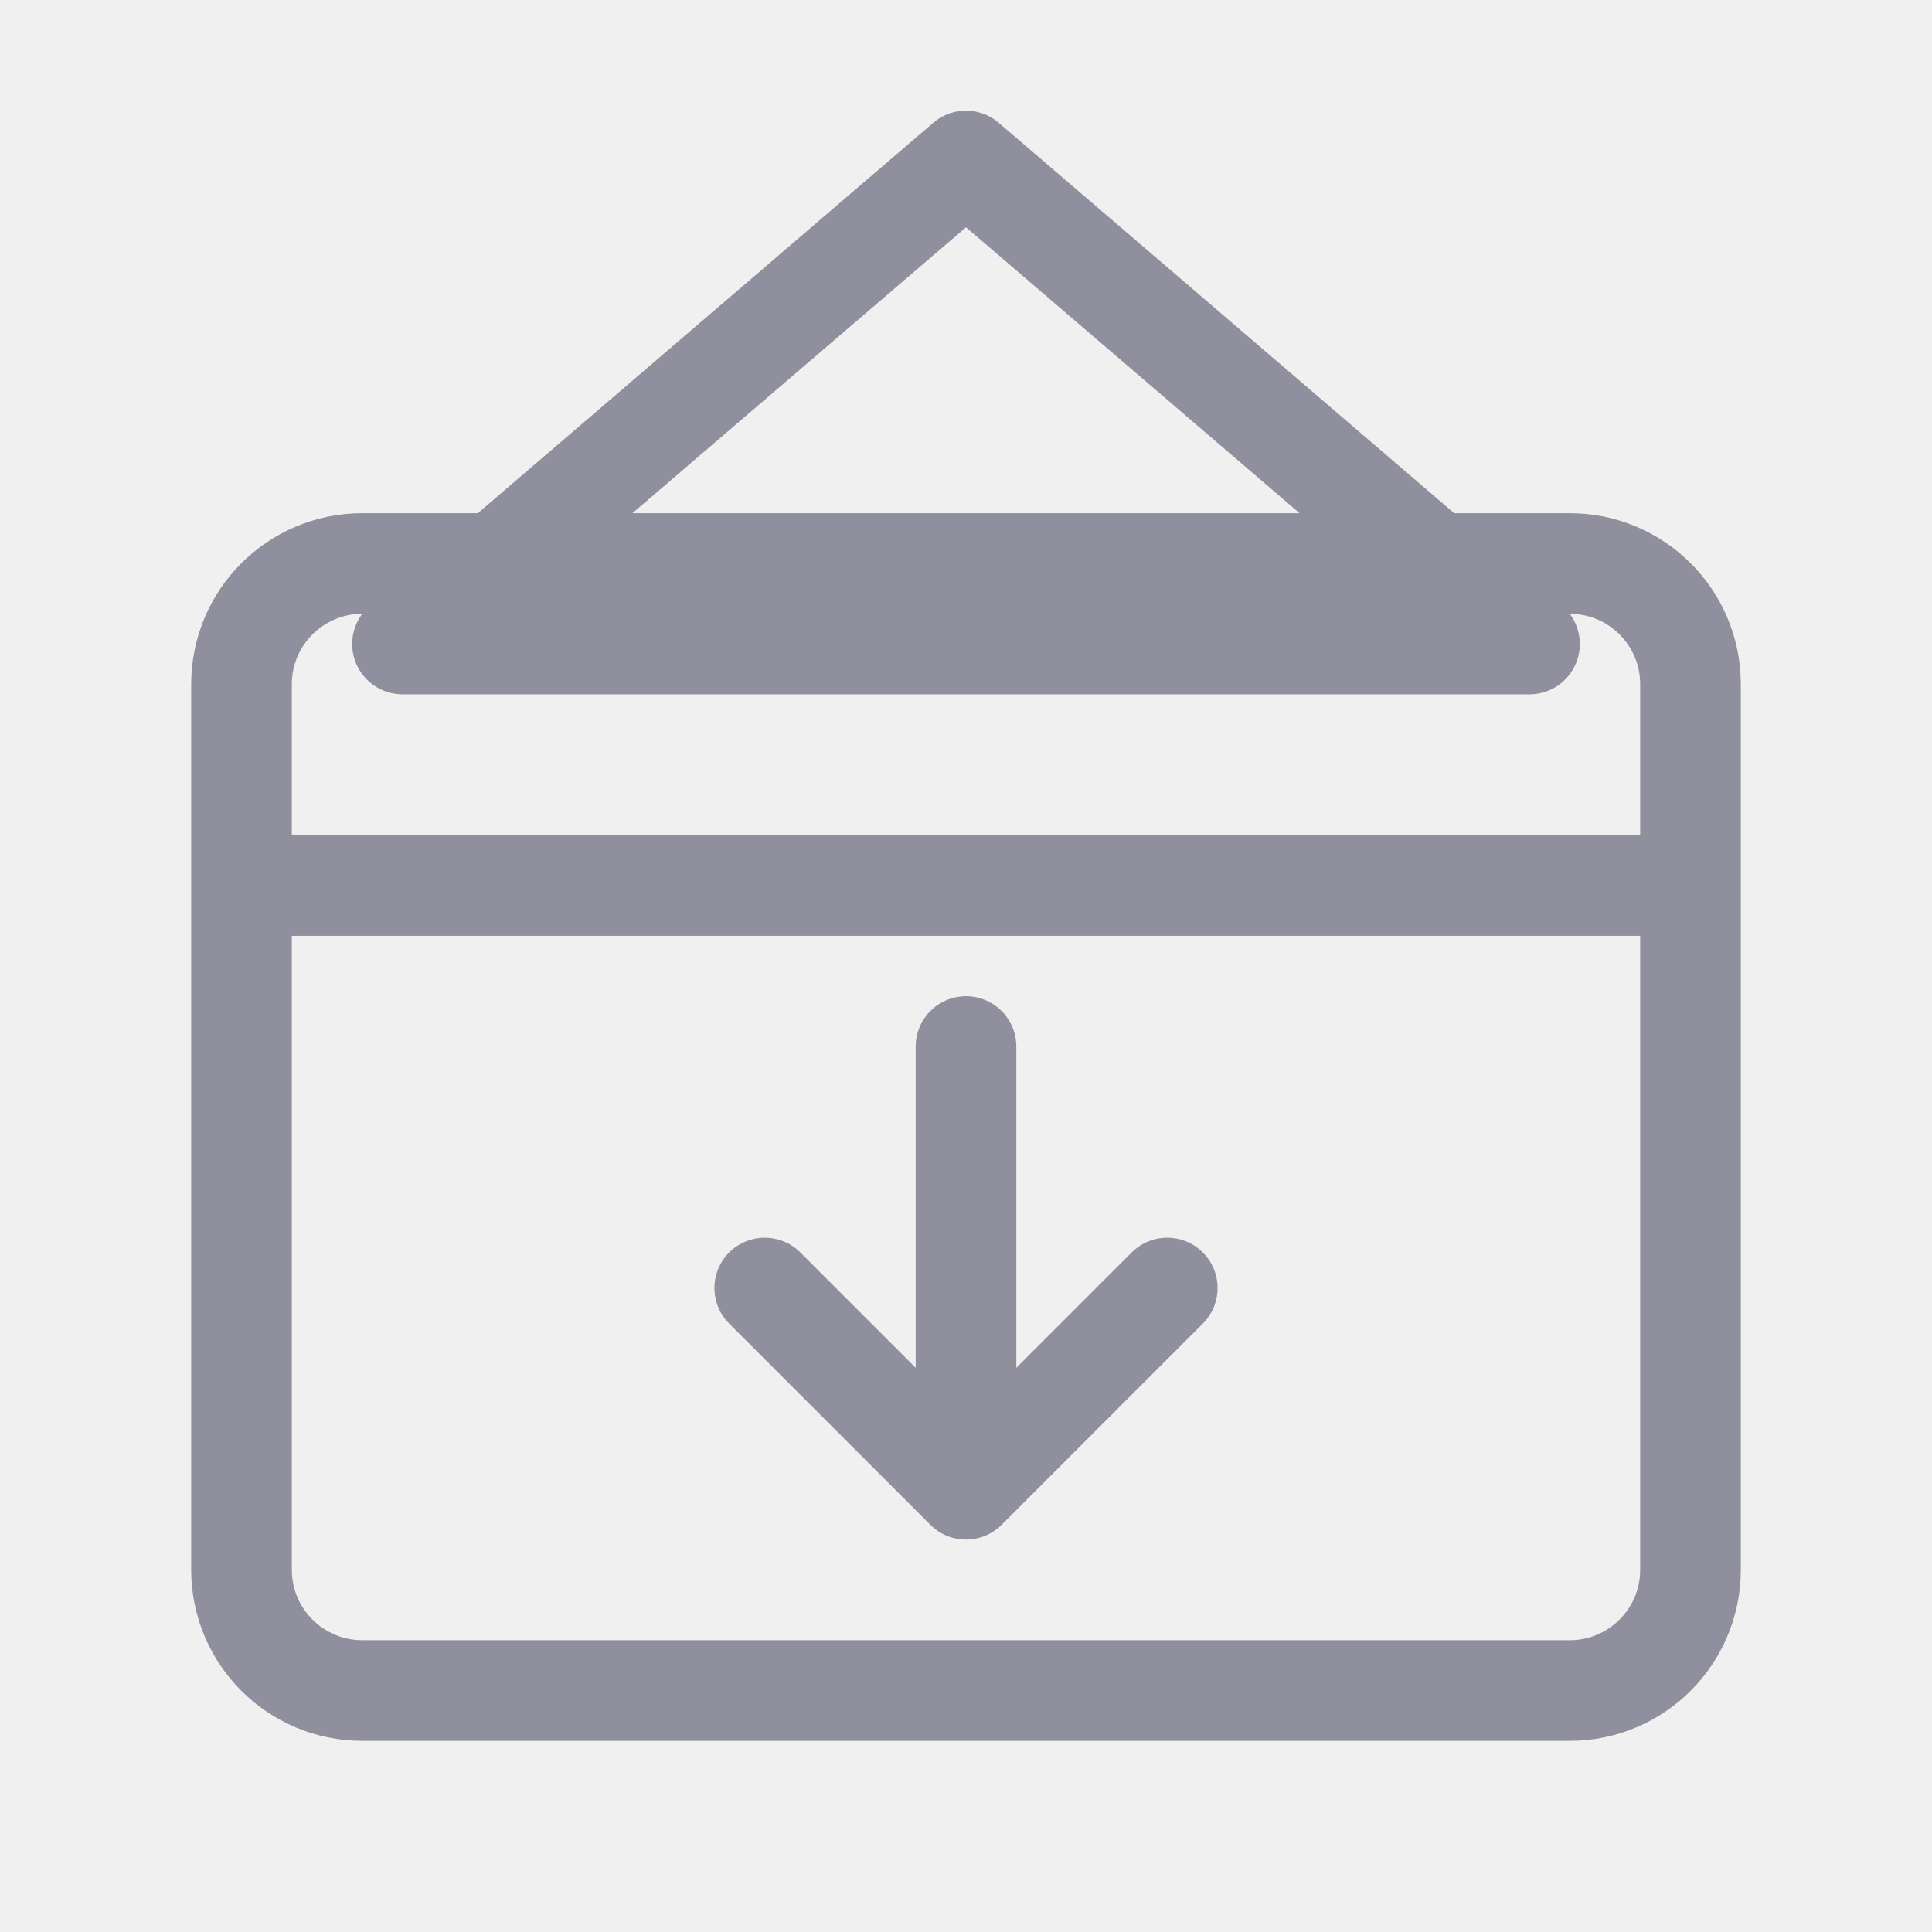
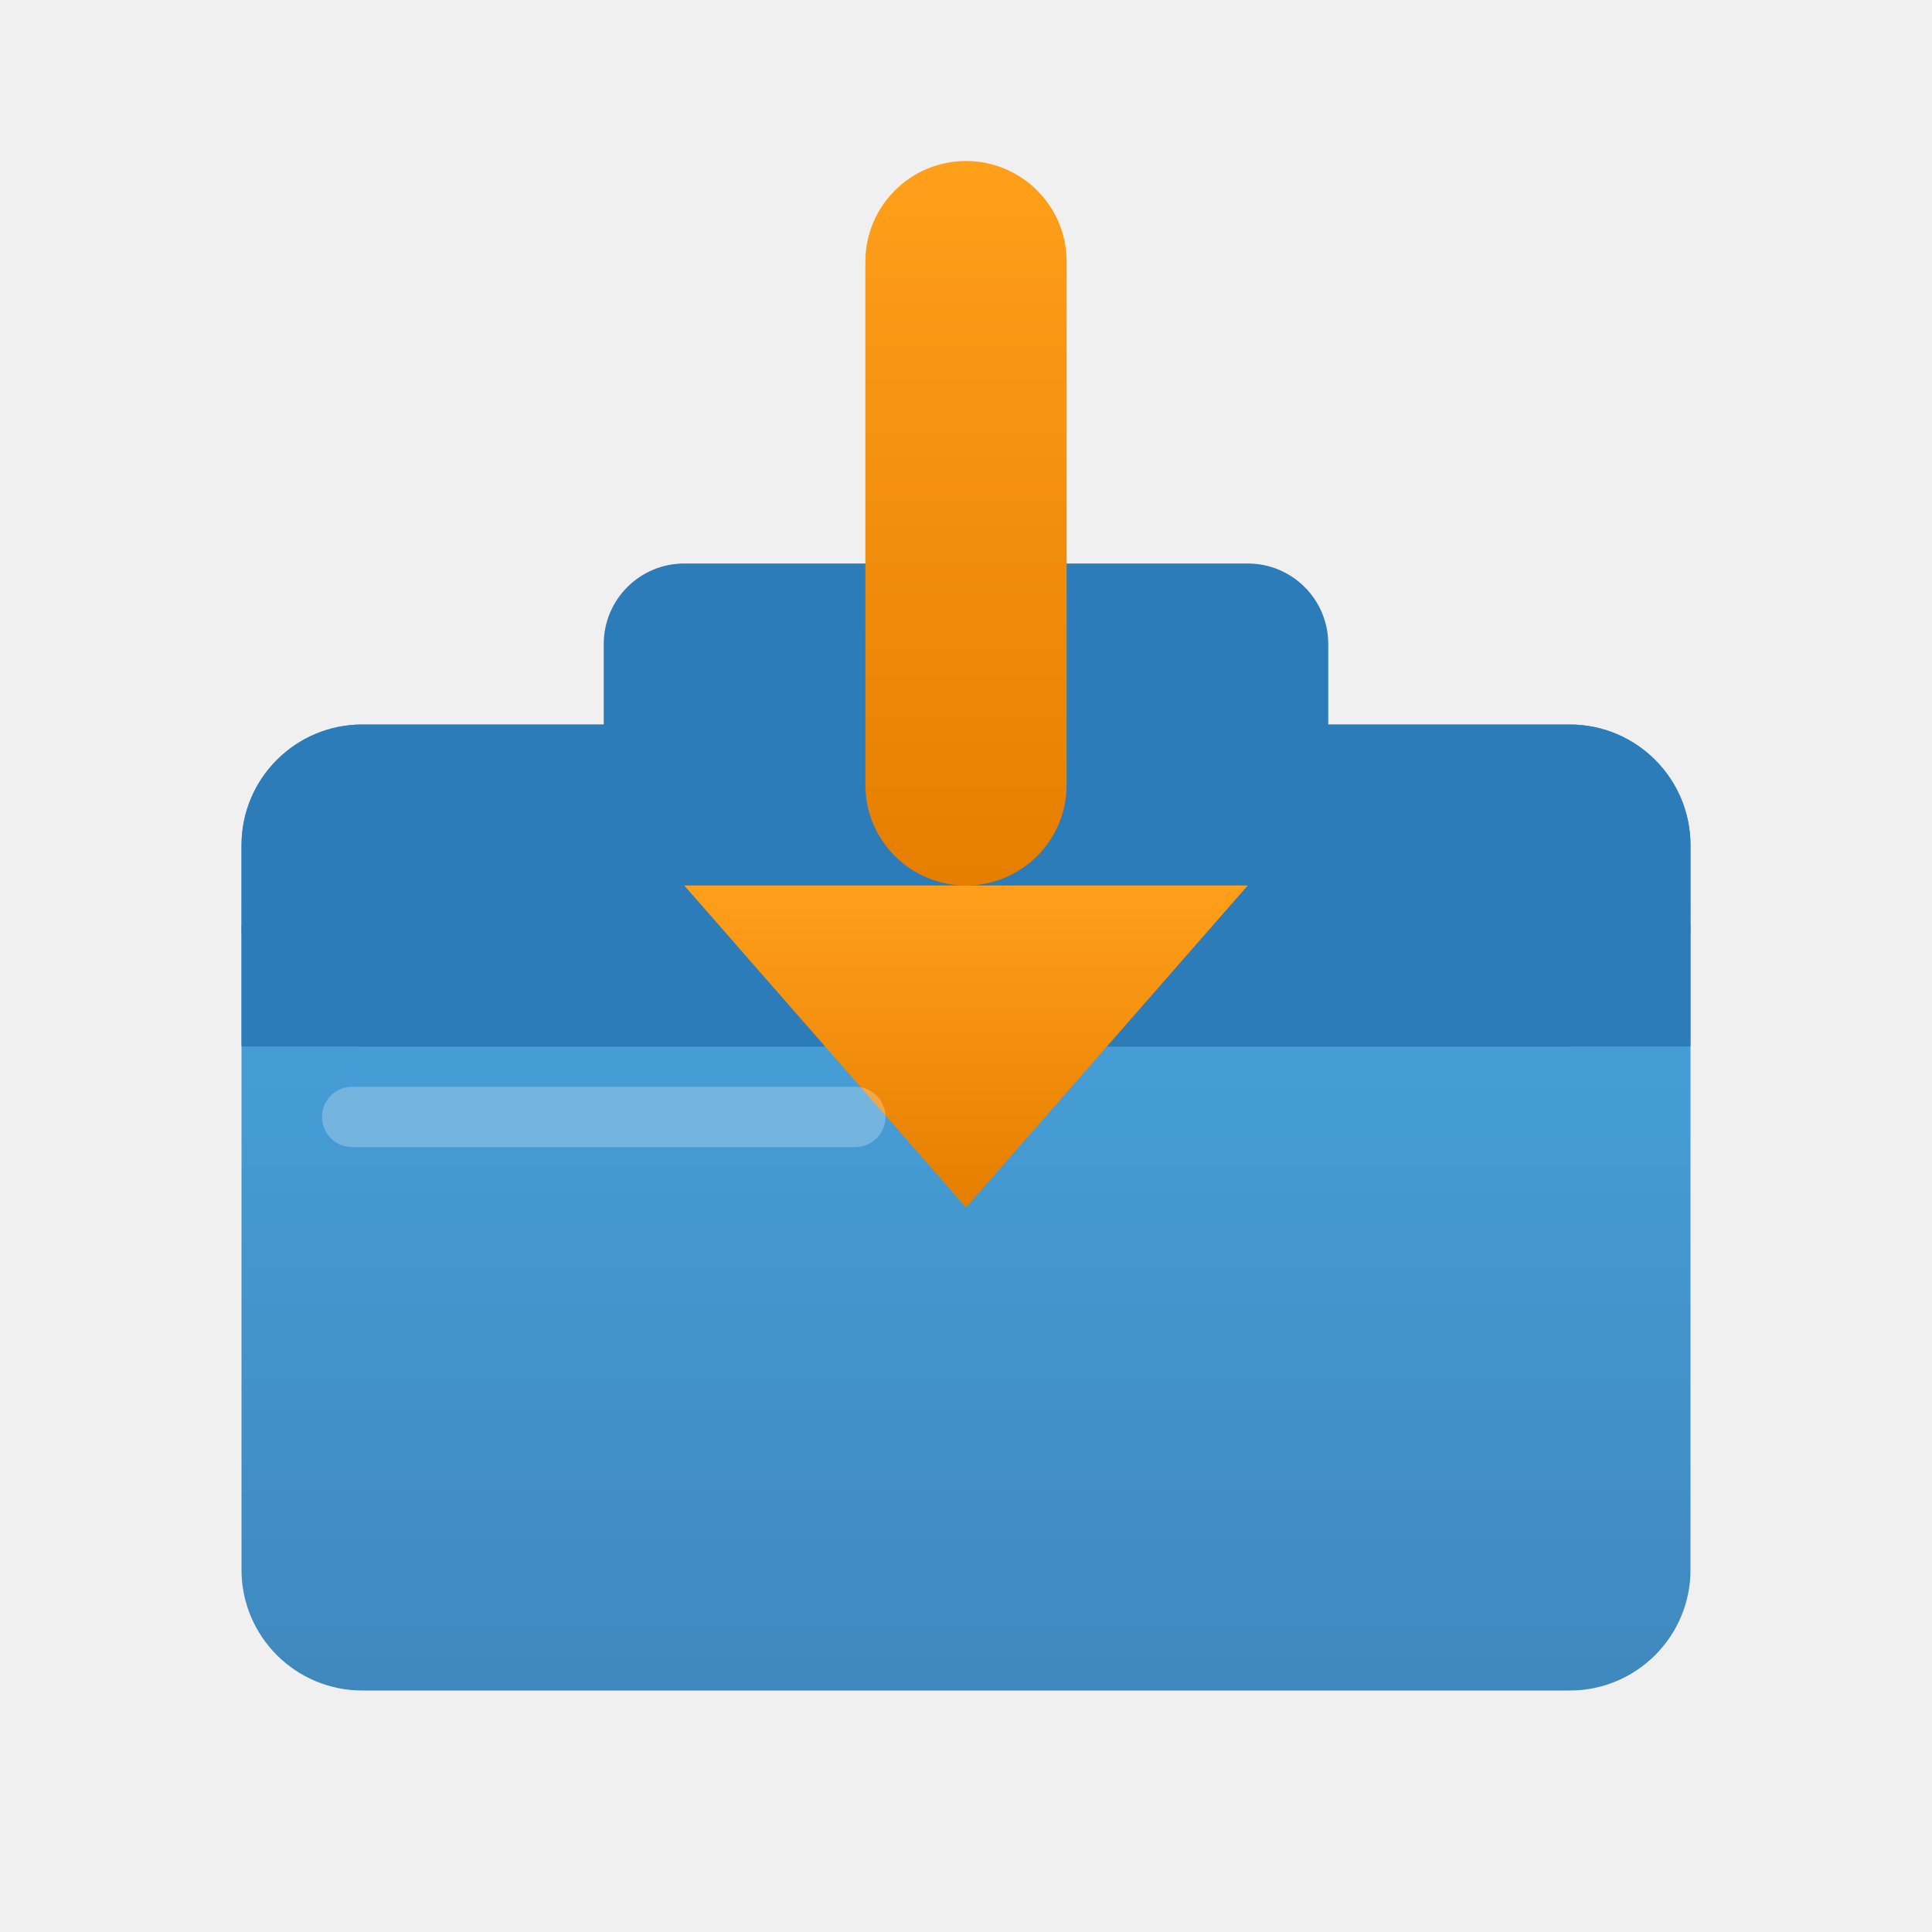
- <svg xmlns="http://www.w3.org/2000/svg" viewBox="0 0 48 48">
-   <rect x="6" y="14" width="36" height="28" rx="3" fill="none" stroke="#8f8f9d" stroke-width="2.5" />
-   <line x1="6" y1="22" x2="42" y2="22" stroke="#8f8f9d" stroke-width="2.5" />
-   <polygon points="24,4 38,16 10,16" fill="none" stroke="#8f8f9d" stroke-width="2.5" stroke-linejoin="round" />
-   <line x1="24" y1="26" x2="24" y2="36" stroke="#8f8f9d" stroke-width="2.5" stroke-linecap="round" />
-   <polyline points="19,32 24,37 29,32" fill="none" stroke="#8f8f9d" stroke-width="2.5" stroke-linecap="round" stroke-linejoin="round" />
+ <svg xmlns="http://www.w3.org/2000/svg" viewBox="0 0 96 96">
+   <defs>
+     <linearGradient id="boxGrad" x1="0" y1="0" x2="0" y2="1">
+       <stop offset="0%" stop-color="#37a0e0" />
+       <stop offset="100%" stop-color="#2b7cb8" />
+     </linearGradient>
+     <linearGradient id="arrowGrad" x1="0" y1="0" x2="0" y2="1">
+       <stop offset="0%" stop-color="#ff9f1a" />
+       <stop offset="100%" stop-color="#e67e00" />
+     </linearGradient>
+   </defs>
+   <rect x="12" y="36" width="72" height="48" rx="6" fill="url(#boxGrad)" opacity="0.9" />
+   <rect x="12" y="36" width="72" height="16" rx="6" fill="#2b7cb8" />
+   <rect x="12" y="46" width="72" height="6" fill="#2b7cb8" />
+   <rect x="30" y="28" width="36" height="12" rx="4" fill="#2b7cb8" />
+   <rect x="43" y="8" width="10" height="36" rx="5" fill="url(#arrowGrad)" />
+   <polygon points="48,60 62,44 34,44" fill="url(#arrowGrad)" />
+   <rect x="16" y="54" width="28" height="3" rx="1.5" fill="#fff" opacity="0.25" />
</svg>
